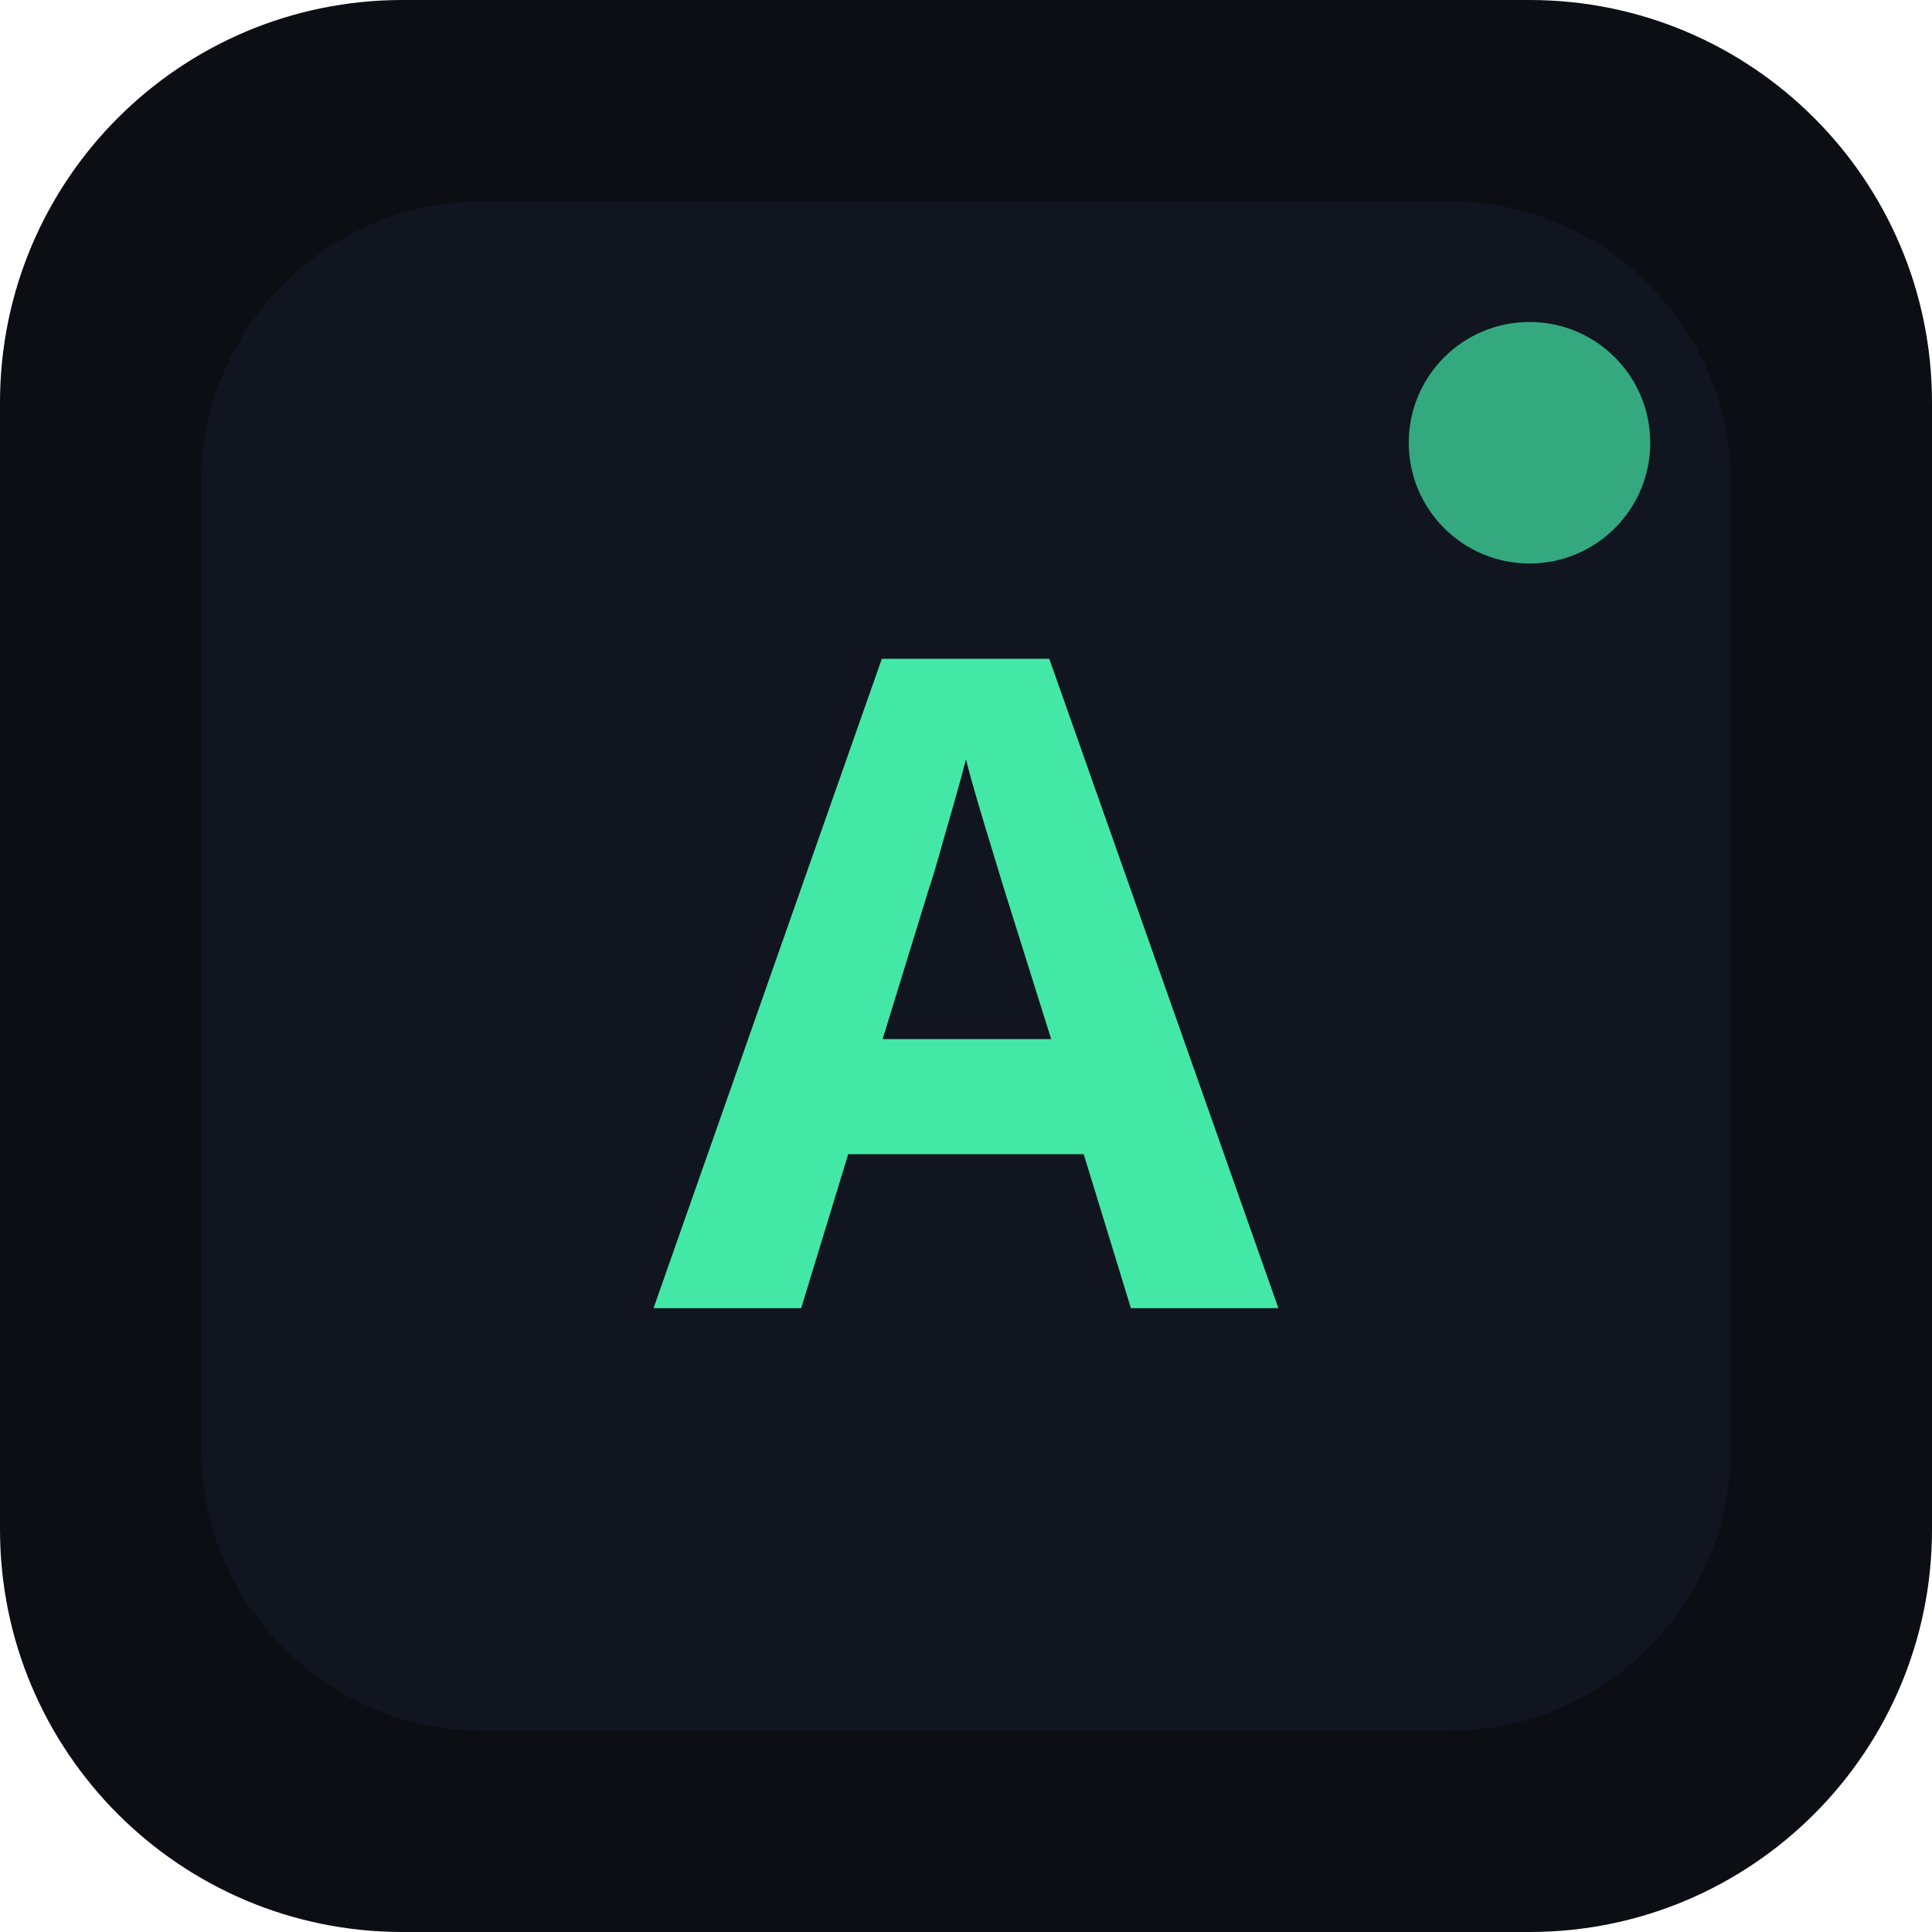
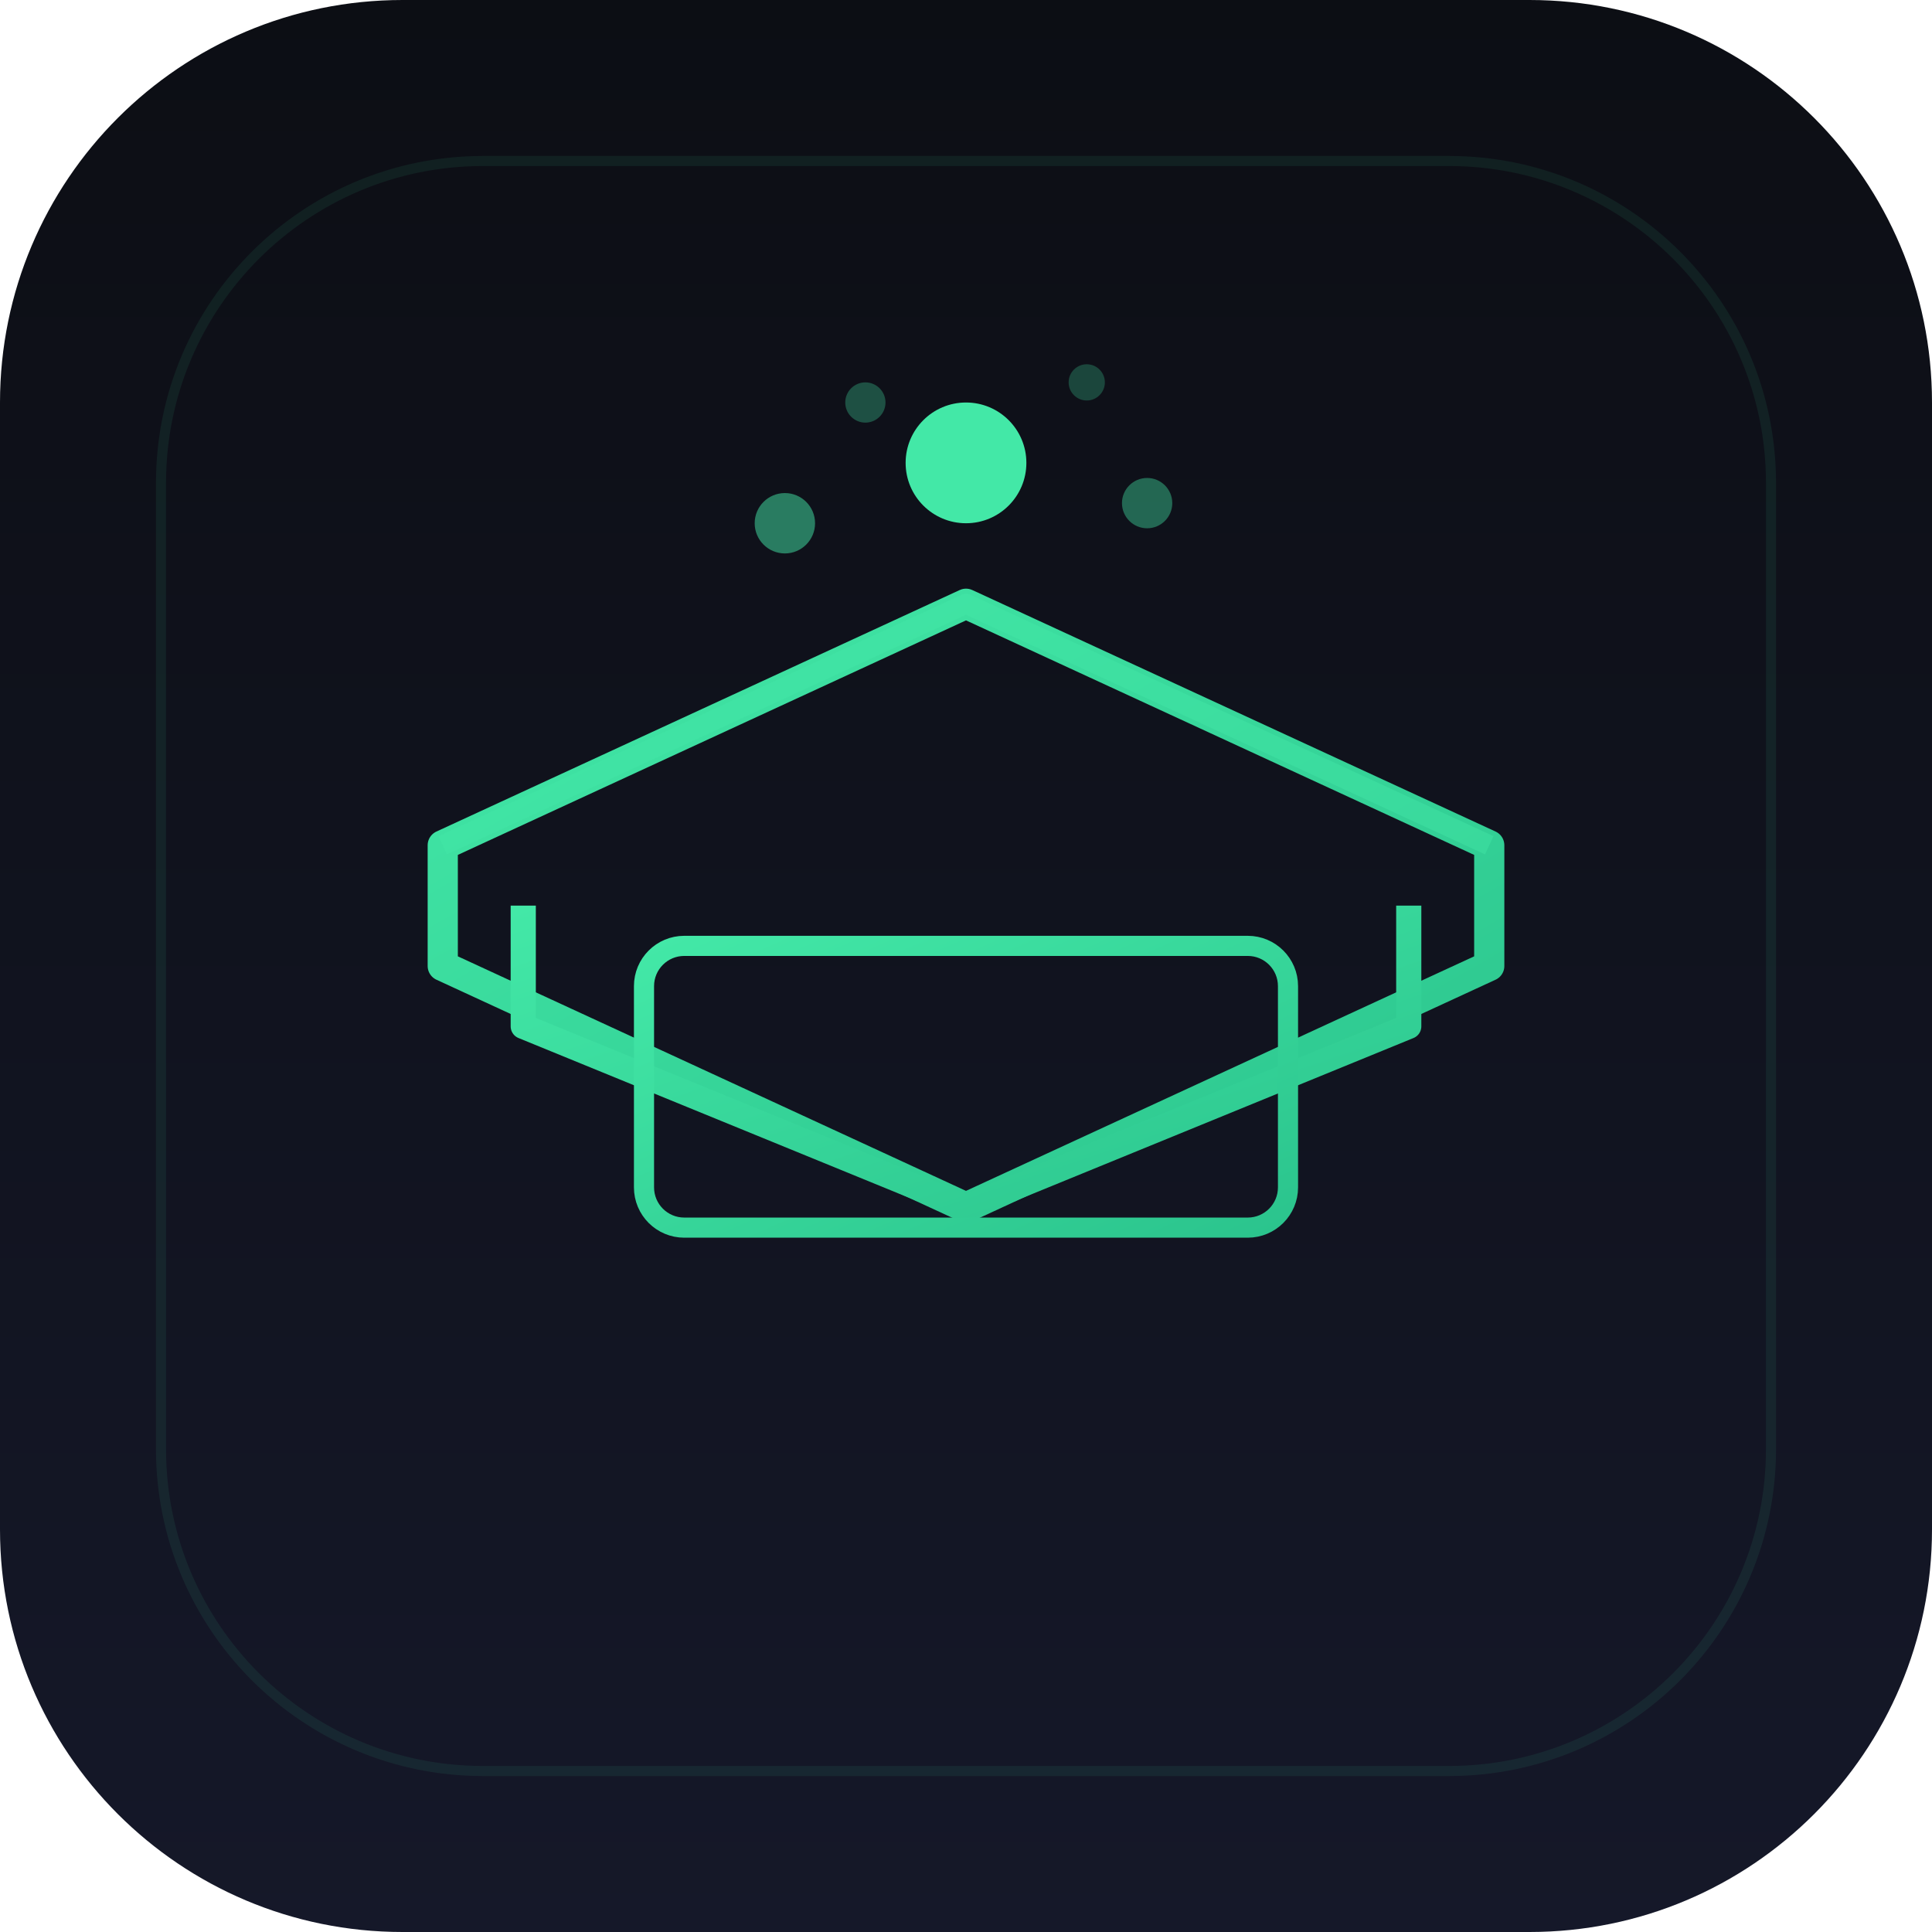
<svg xmlns="http://www.w3.org/2000/svg" viewBox="0 0 192 192">
-   <rect width="192" height="192" rx="40" fill="#0C0E14" />
-   <rect x="20" y="20" width="152" height="152" rx="28" fill="#111520" />
-   <text x="96" y="130" font-size="90" font-family="DM Sans,sans-serif" font-weight="900" text-anchor="middle" fill="#43E8A7">A</text>
-   <circle cx="152" cy="44" r="12" fill="#43E8A7" opacity=".7" />
+   <defs>
+     <linearGradient id="bg" x1="0" y1="0" x2="0" y2="1">
+       <stop offset="0%" stop-color="#0C0E14" />
+       <stop offset="100%" stop-color="#151829" />
+     </linearGradient>
+     <linearGradient id="glow" x1="0" y1="0" x2="1" y2="1">
+       <stop offset="0%" stop-color="#43E8A7" />
+       <stop offset="100%" stop-color="#2BC48D" />
+     </linearGradient>
+   </defs>
+   <rect width="192" height="192" rx="40" fill="url(#bg)" />
+   <rect x="16" y="16" width="160" height="160" rx="32" fill="none" stroke="rgba(67,232,167,.08)" stroke-width="1" />
+   <g transform="translate(96,88)">
+     <path d="M-52,-4 L0,-28 L52,-4 L52,8 L0,32 L-52,8 Z" fill="none" stroke="url(#glow)" stroke-width="3" stroke-linejoin="round" />
+     <path d="M-52,-4 L0,-28 L52,-4" fill="none" stroke="#43E8A7" stroke-width="2" stroke-linejoin="round" opacity=".4" />
+     <path d="M-44,2 L-44,14 L0,32 L44,14 L44,2" fill="none" stroke="url(#glow)" stroke-width="2.5" stroke-linejoin="round" />
+     <rect x="-32" y="6" width="64" height="28" rx="4" fill="none" stroke="url(#glow)" stroke-width="2" />
+     <line x1="0" y1="6" x2="0" y2="34" stroke="url(#glow)" stroke-width="2" opacity=".6" />
+     <circle cx="0" cy="-42" r="6" fill="#43E8A7">
+       <animate attributeName="opacity" values="1;.3;1" dur="2s" repeatCount="indefinite" />
+     </circle>
+     <circle cx="-18" cy="-36" r="3" fill="#43E8A7" opacity=".5" />
+     <circle cx="18" cy="-38" r="2.5" fill="#43E8A7" opacity=".4" />
+     <circle cx="-10" cy="-48" r="2" fill="#43E8A7" opacity=".3" />
+     <circle cx="12" cy="-50" r="1.8" fill="#43E8A7" opacity=".25" />
+   </g>
</svg>
